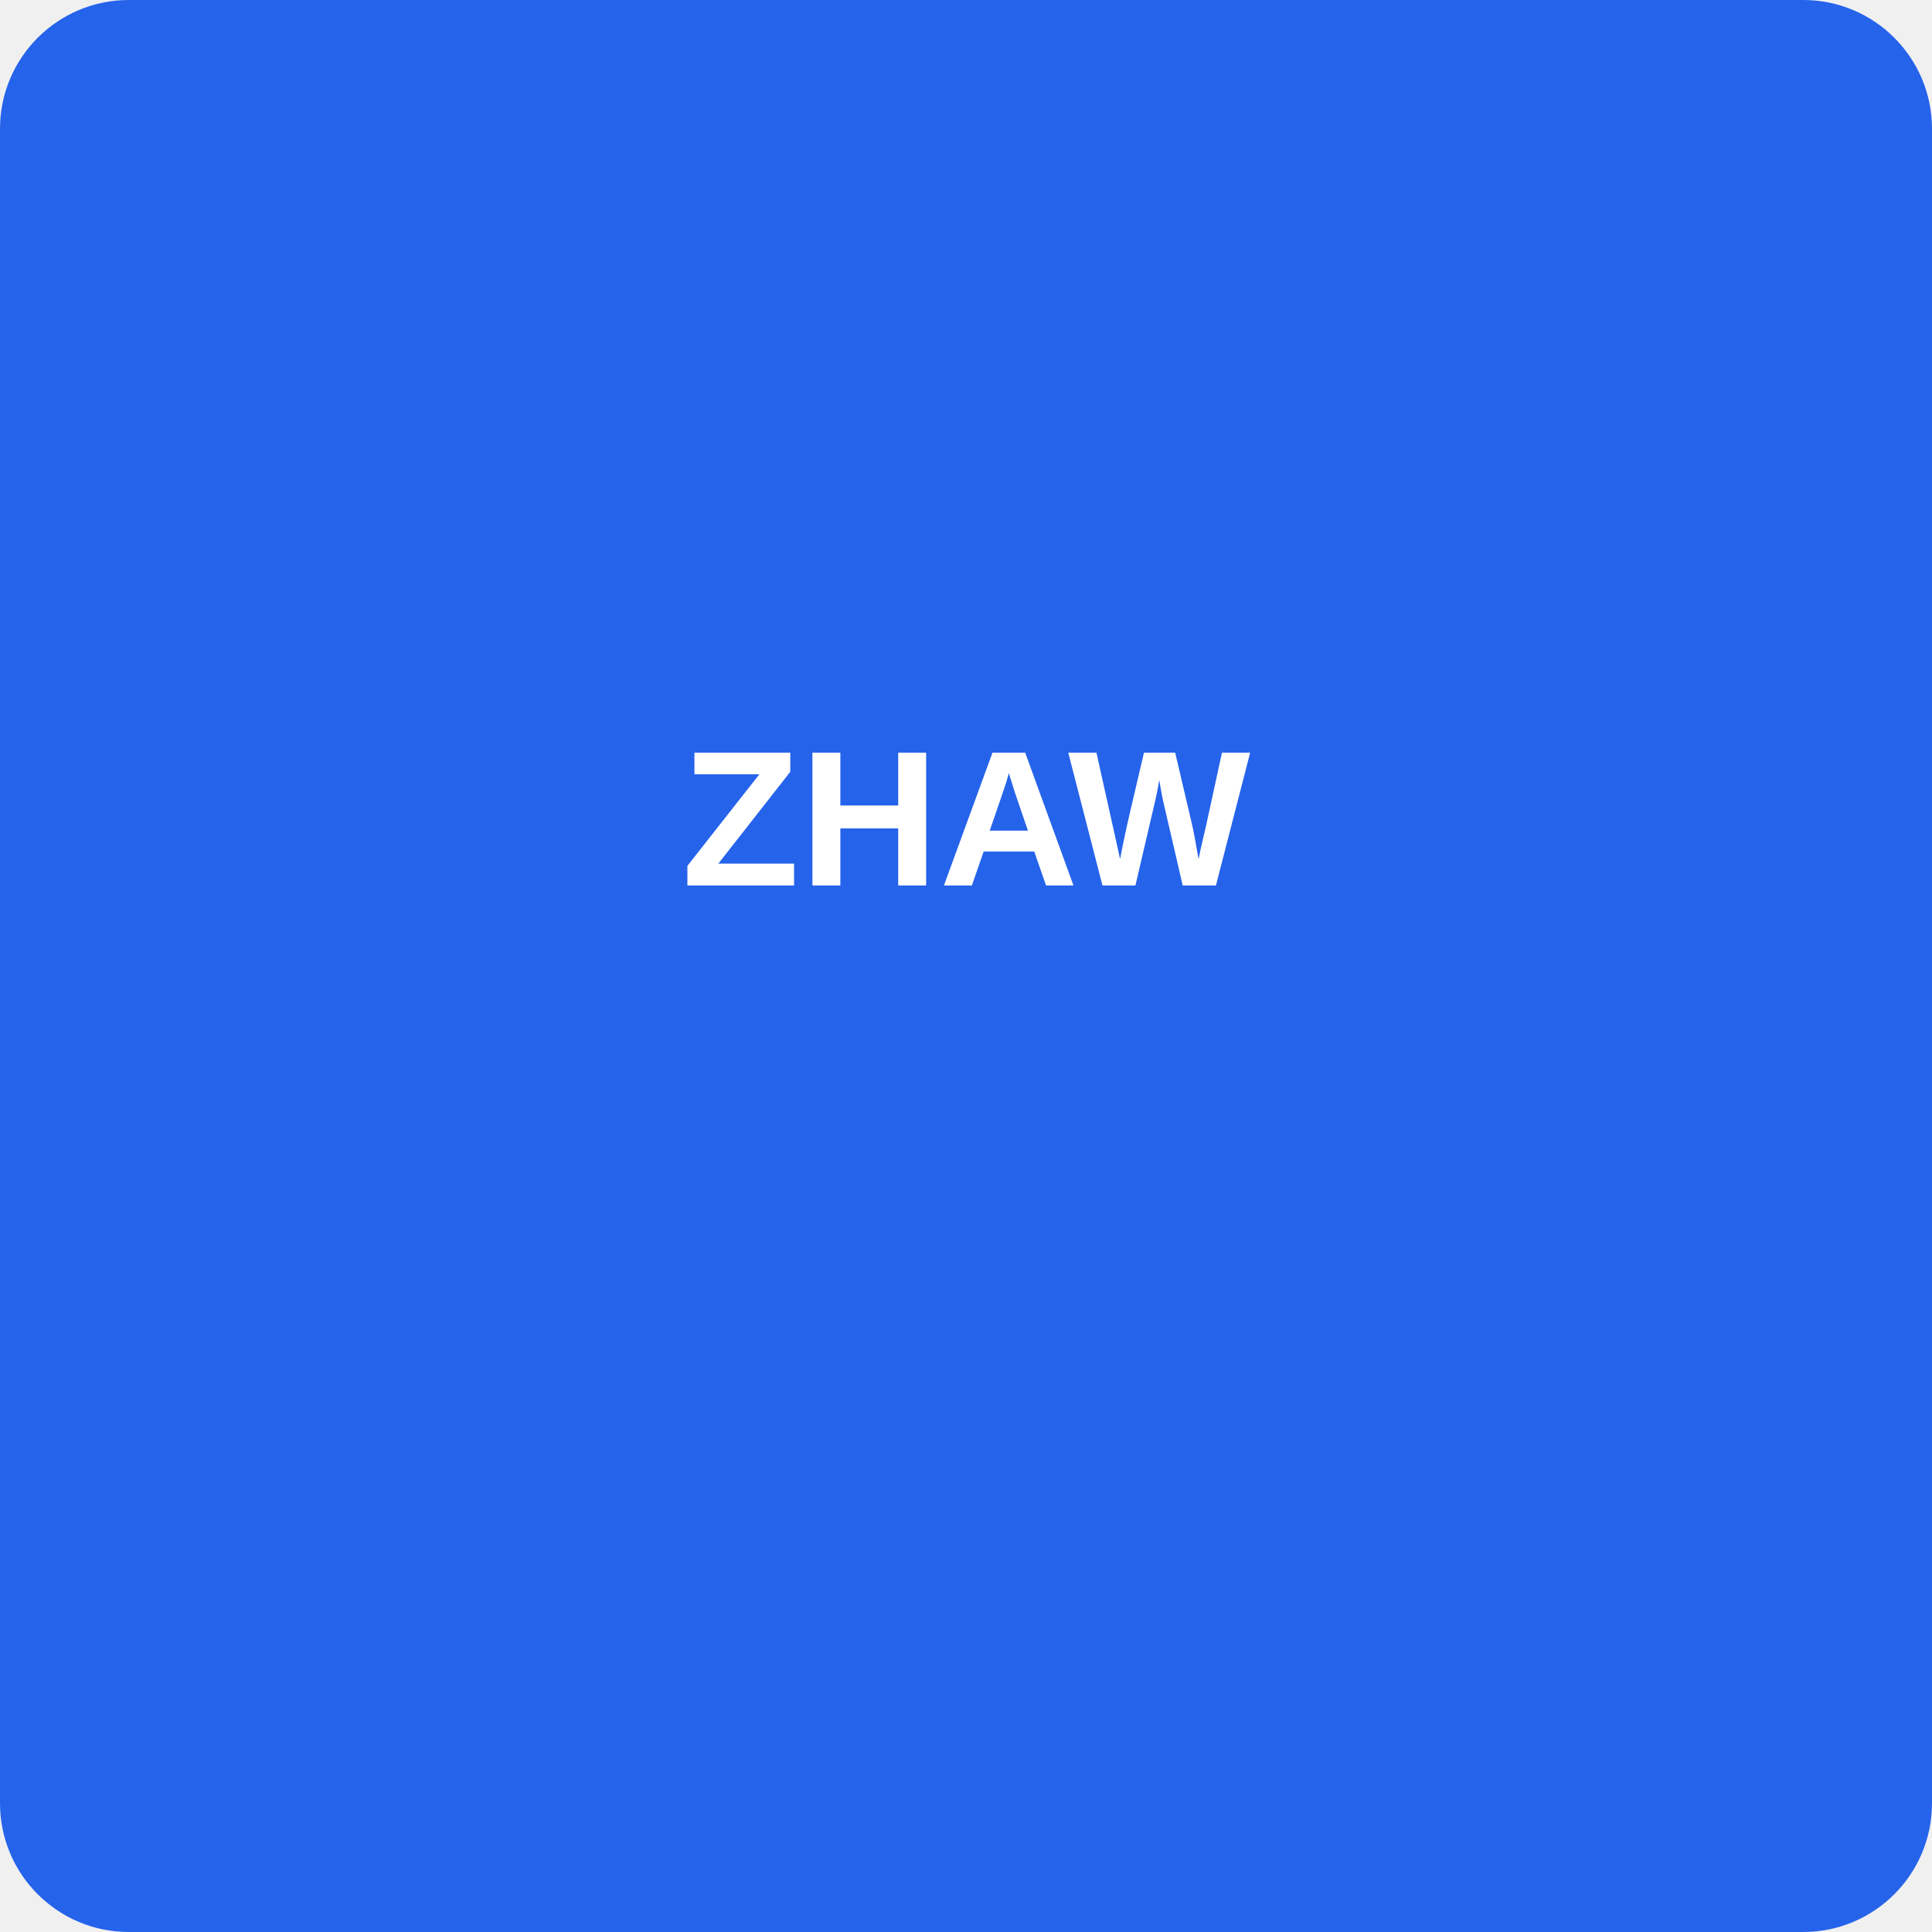
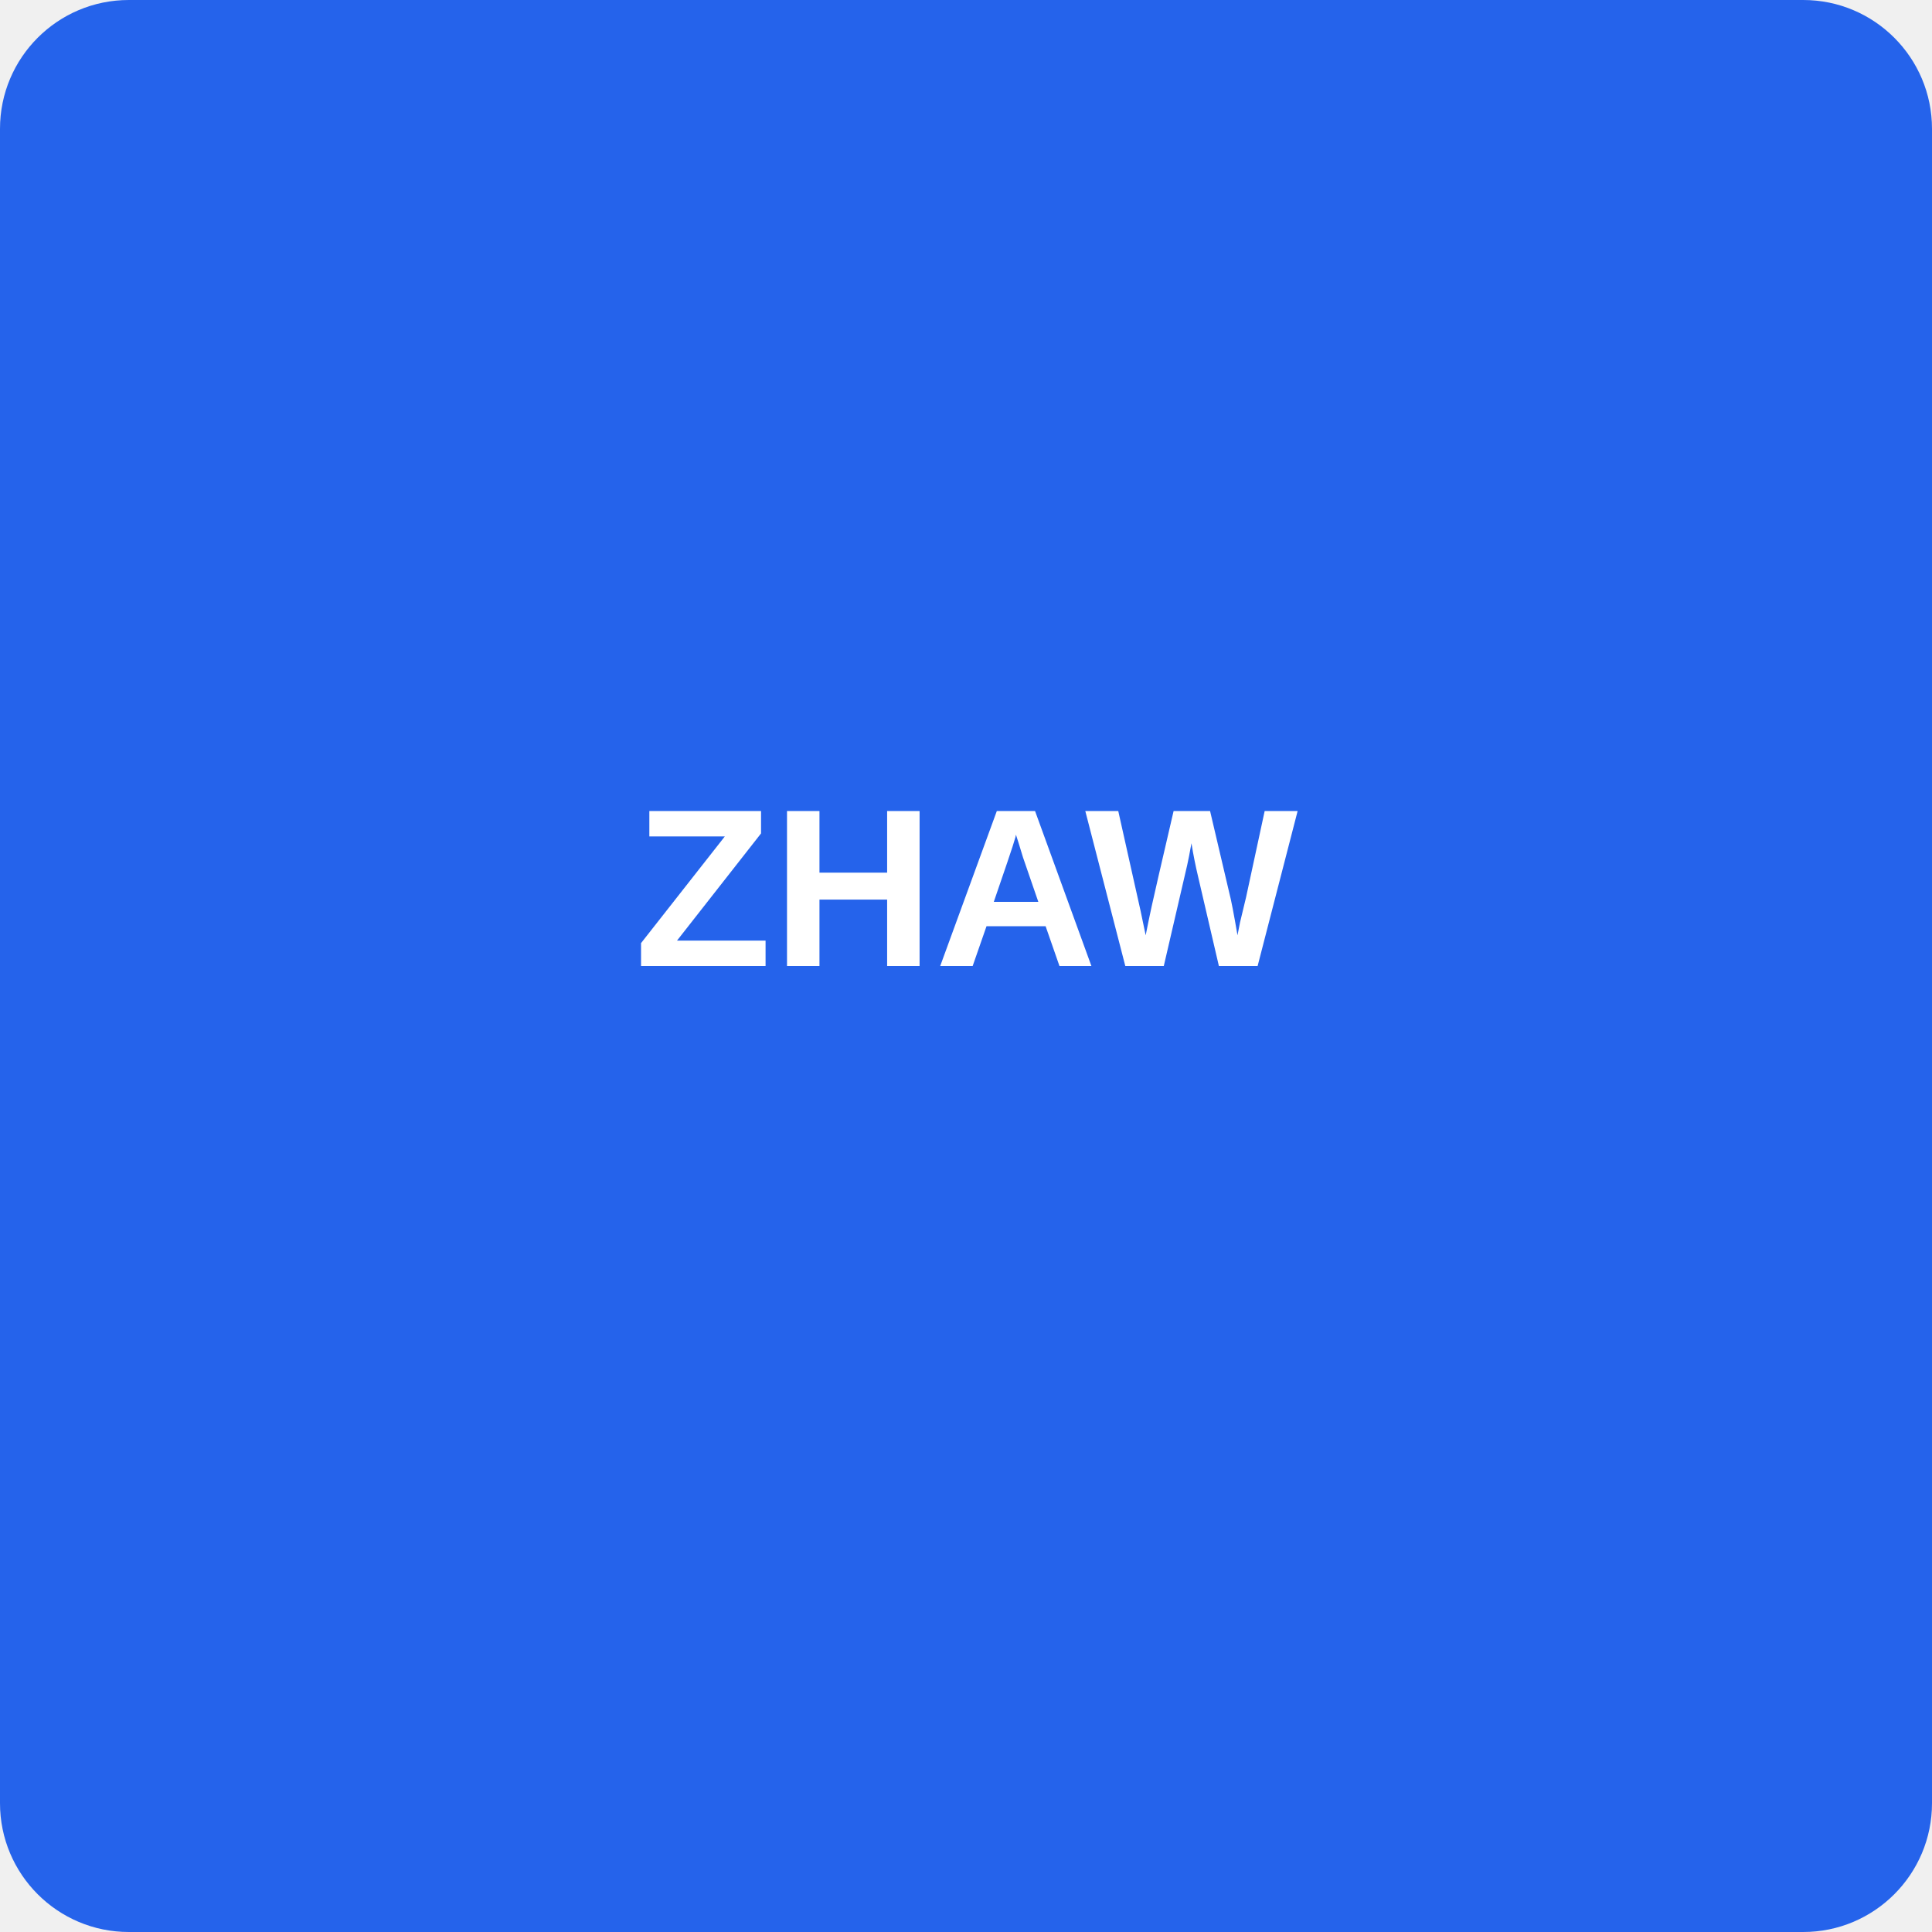
<svg xmlns="http://www.w3.org/2000/svg" width="120" height="120">
  <rect width="120" height="120" fill="#2563eb" rx="8" />
-   <text x="60" y="55" font-family="Arial, sans-serif" font-size="12" fill="#ffffff" text-anchor="middle" font-weight="bold">ZHAW</text>
-   <text x="60" y="75" font-family="Arial, sans-serif" font-size="12" fill="#ffffff" text-anchor="middle" font-weight="bold" />
+   <text x="60" y="60" font-family="Arial, sans-serif" font-size="14" fill="#ffffff" text-anchor="middle" font-weight="bold">ZHAW</text>
</svg>
